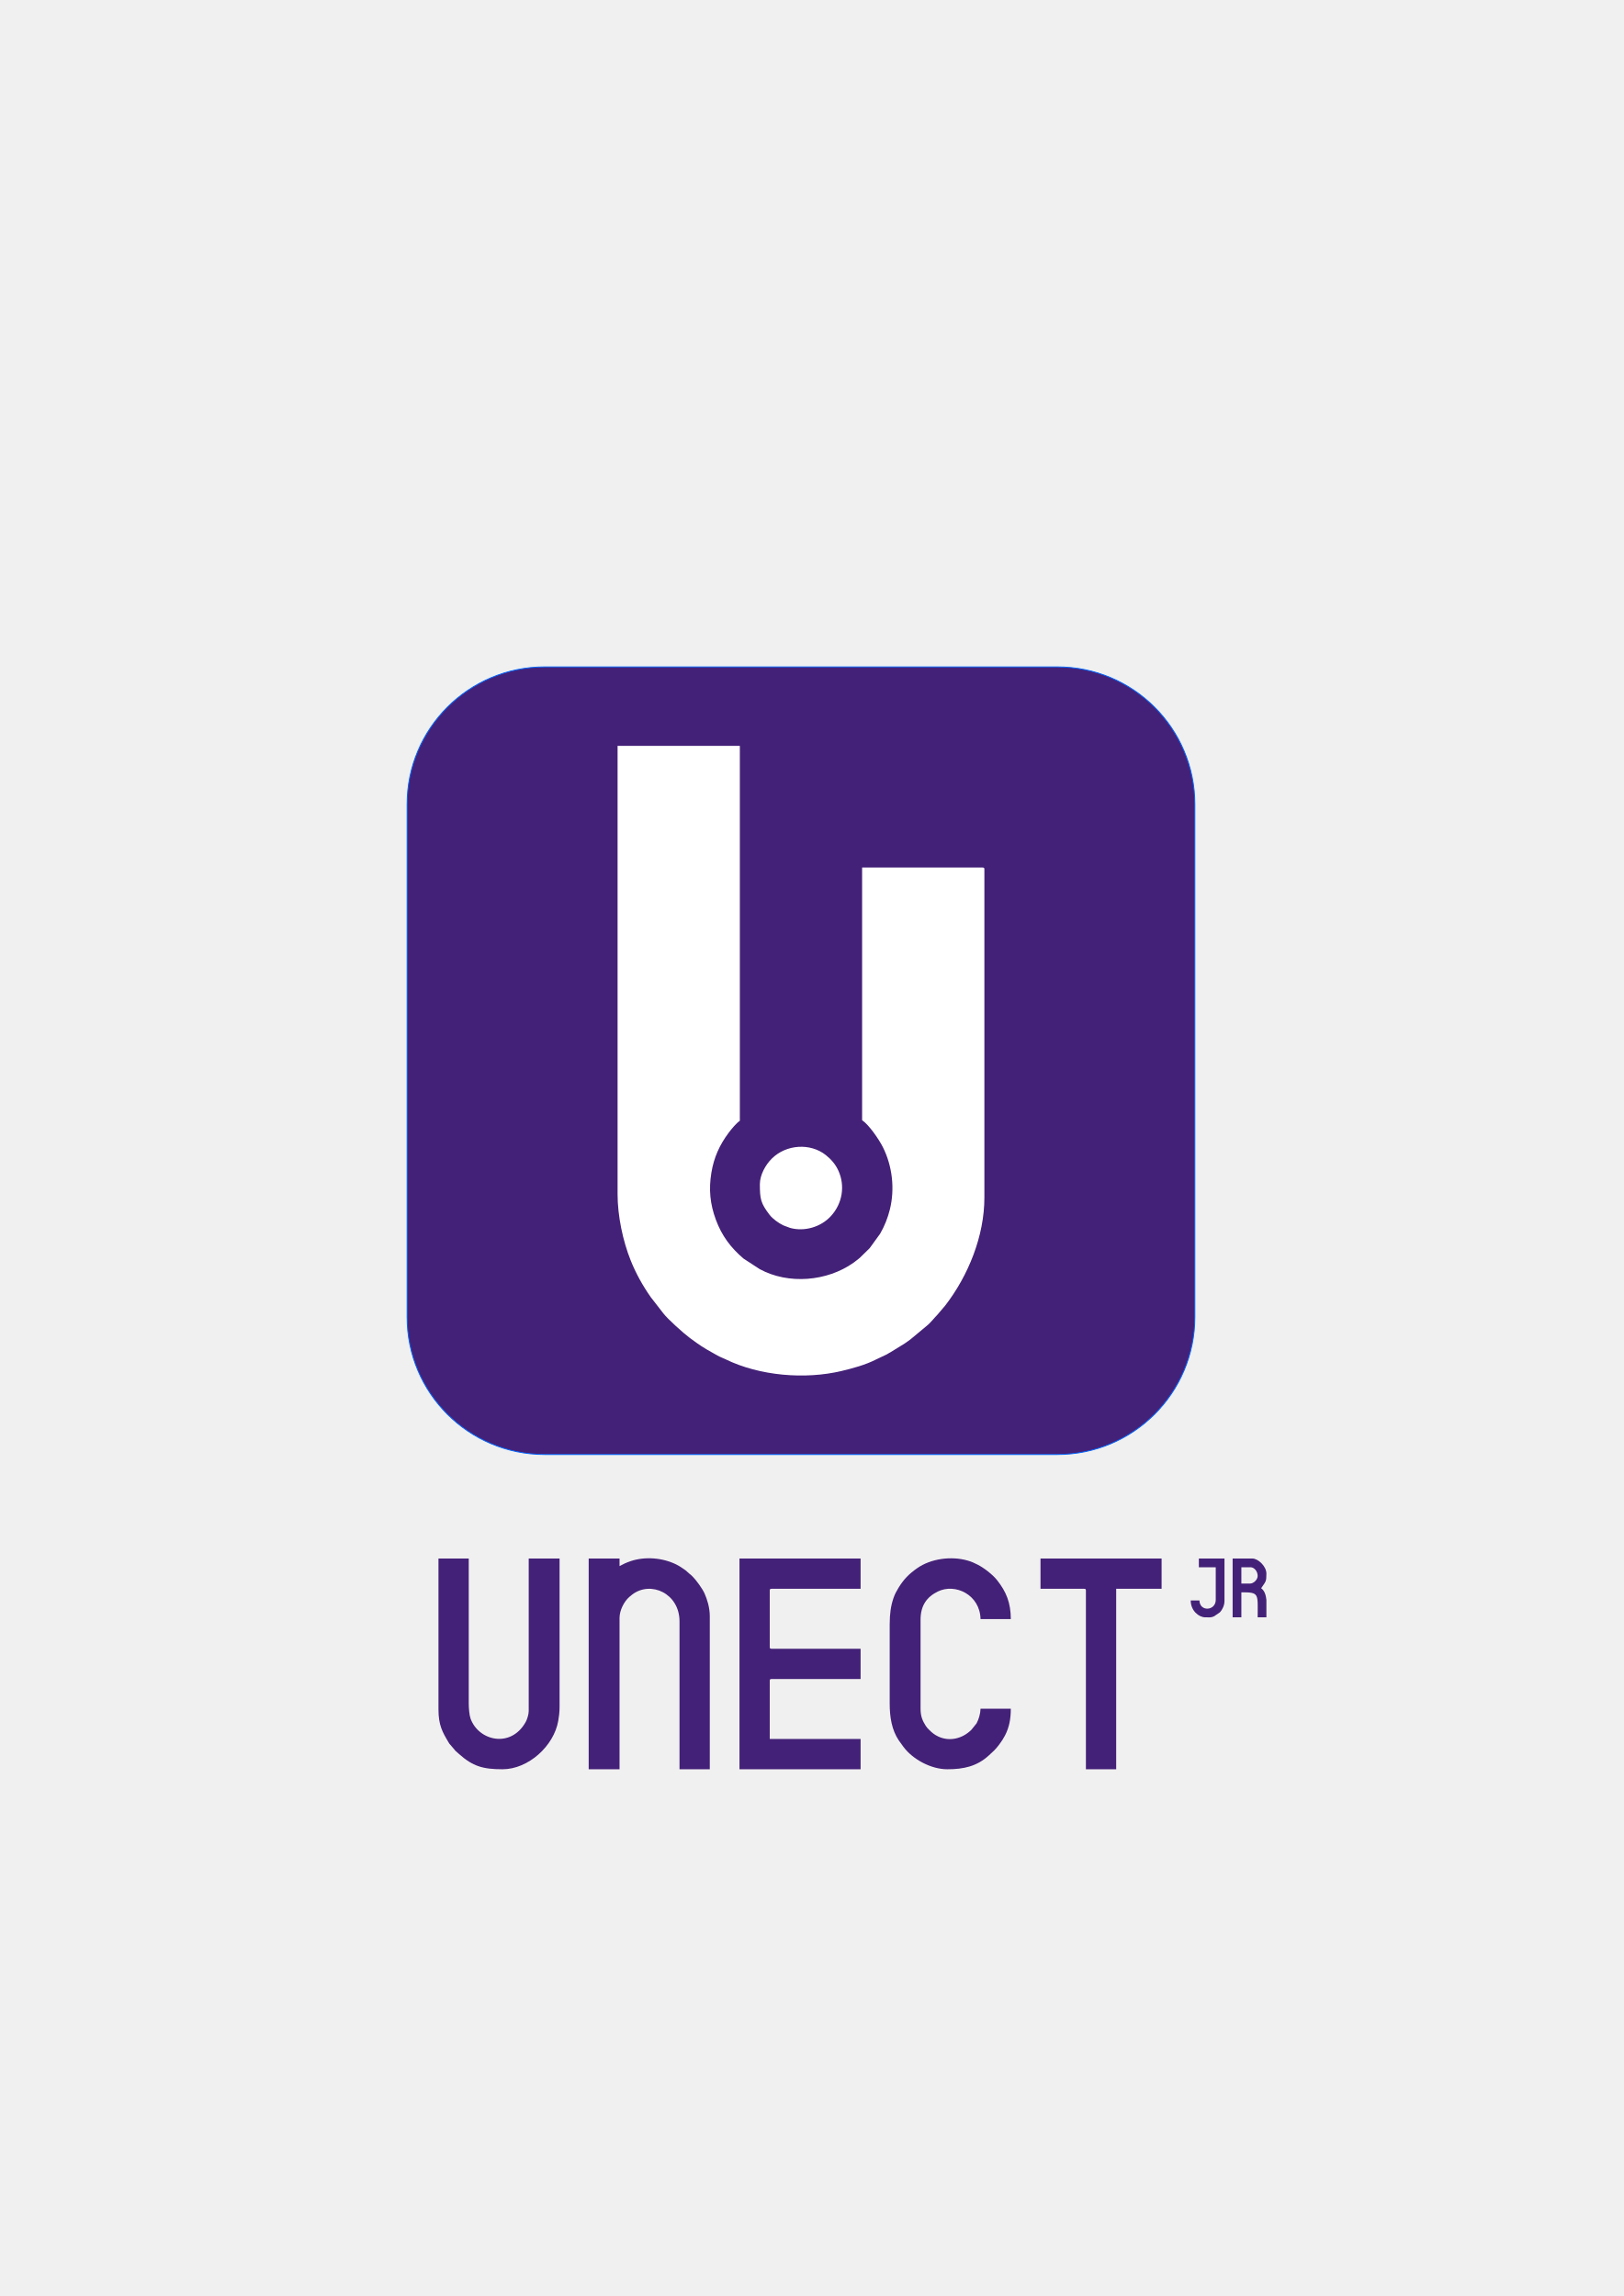
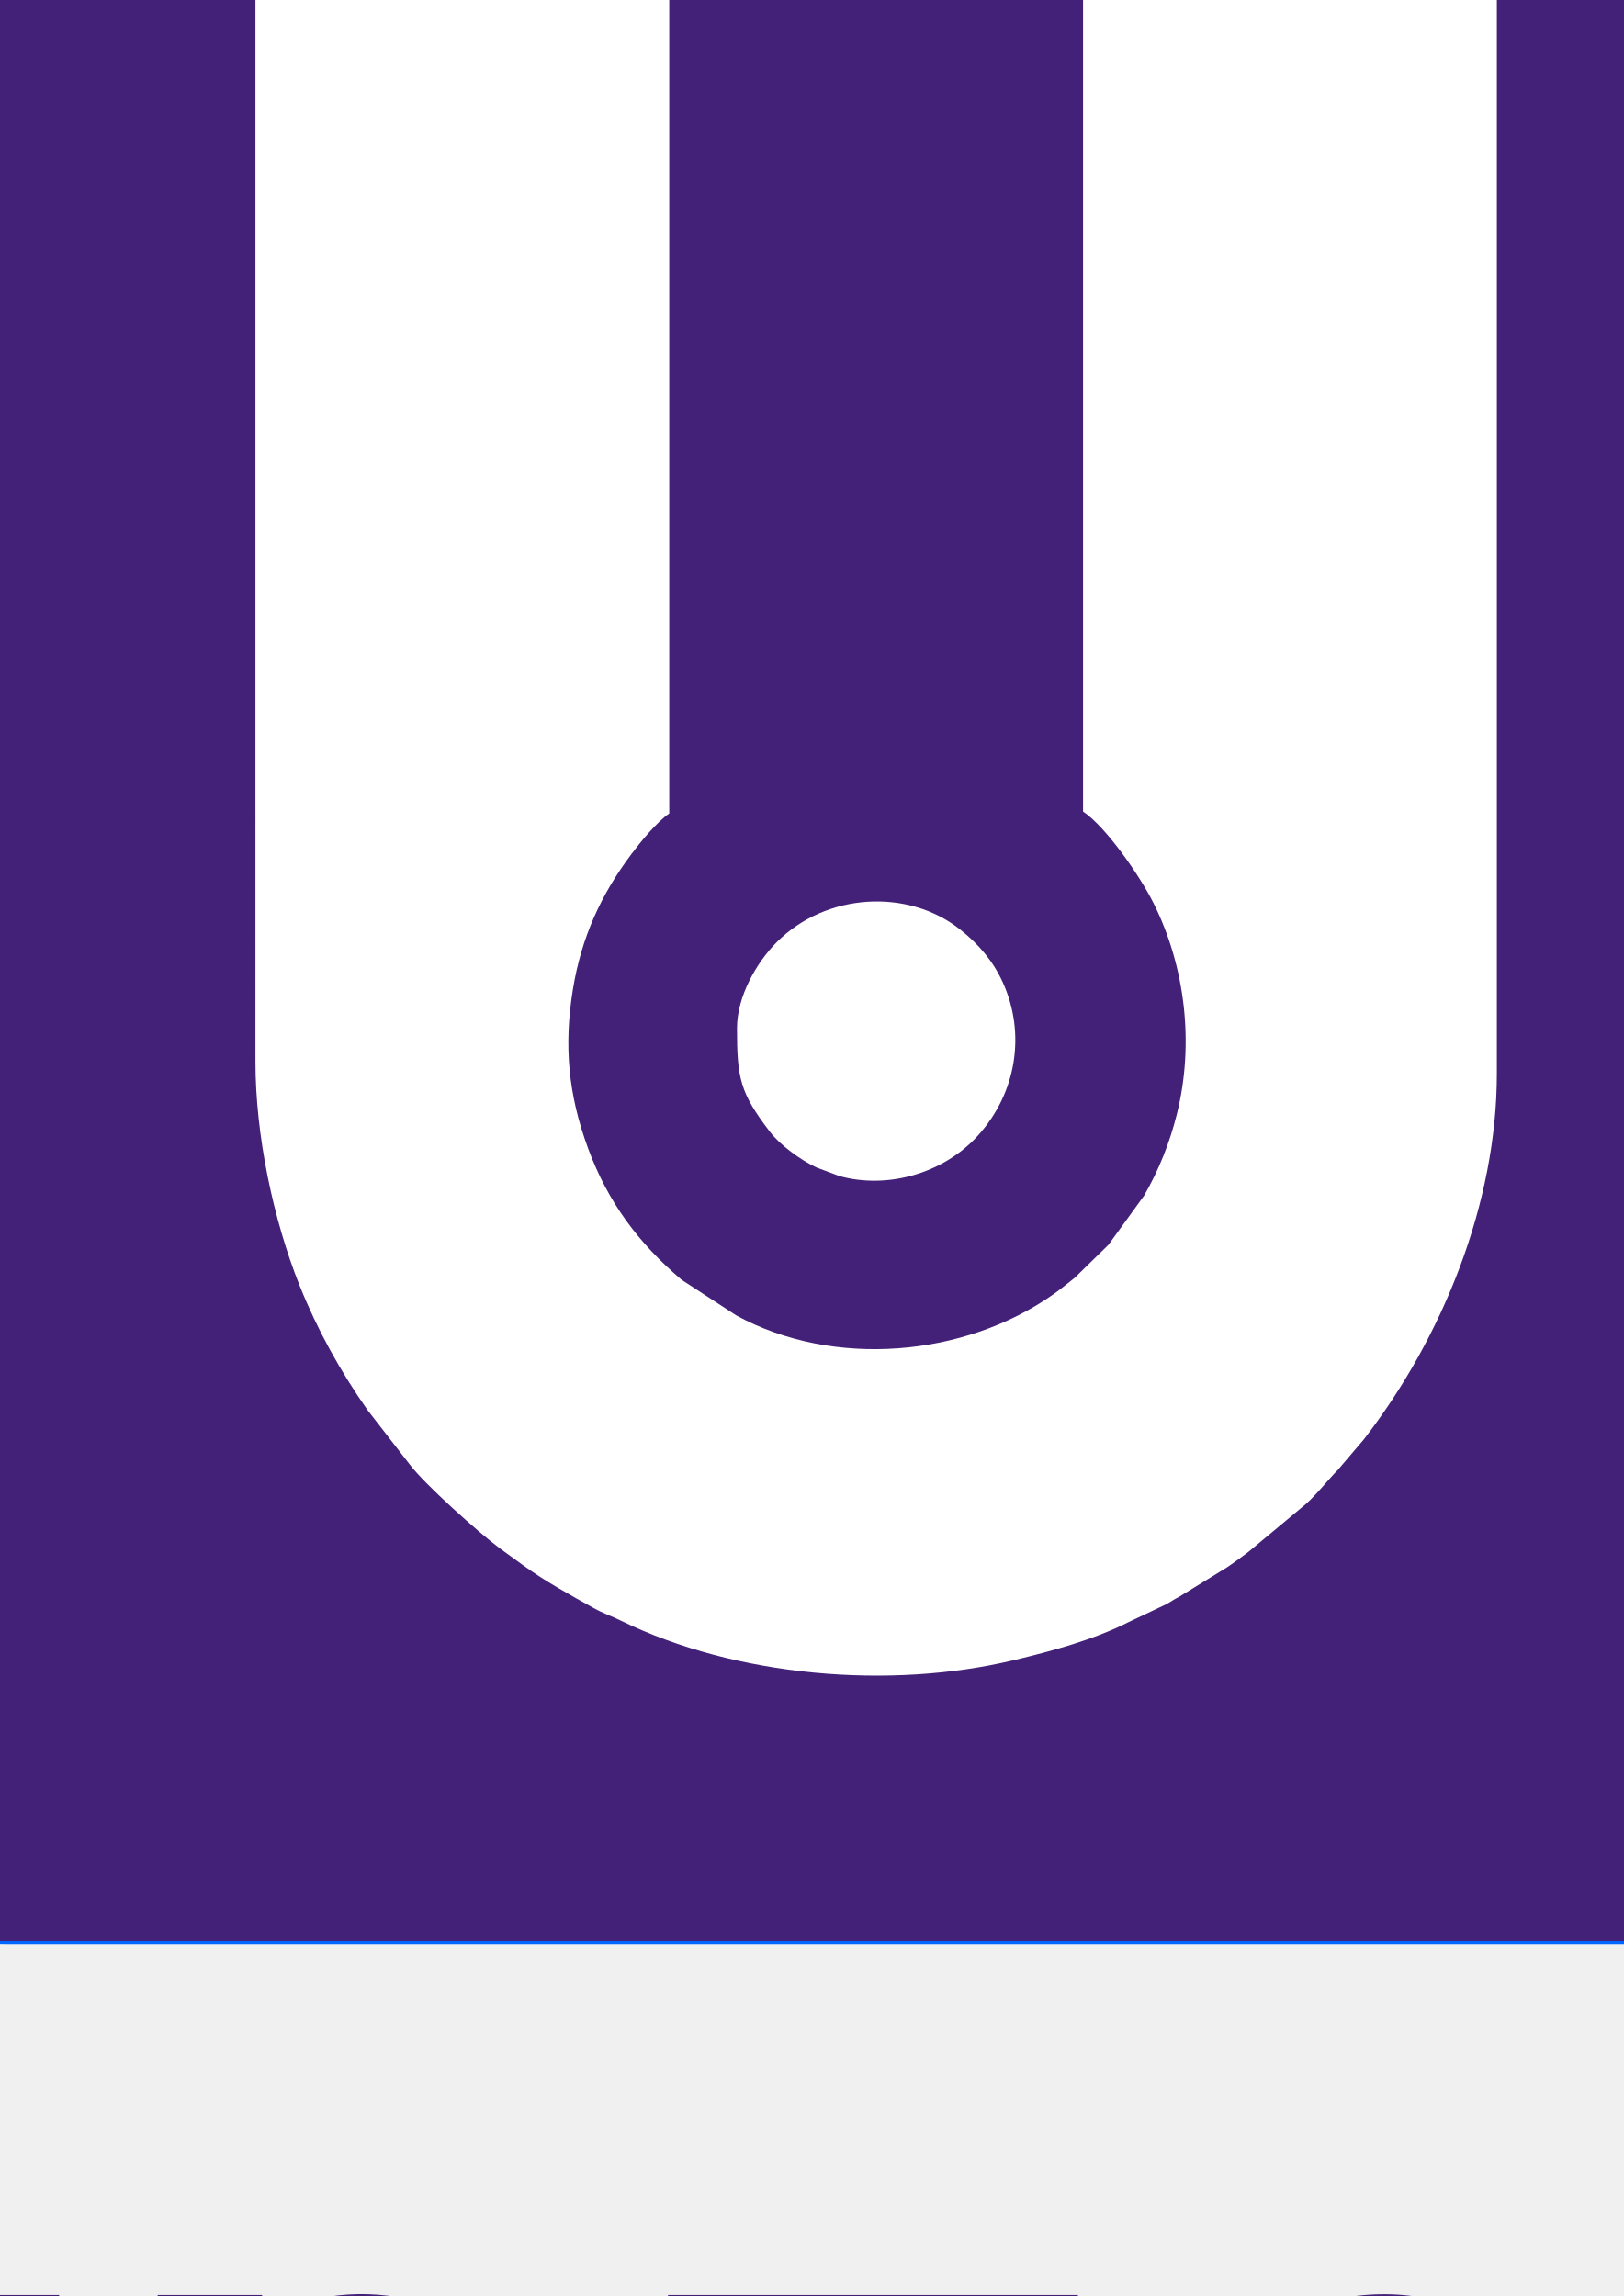
<svg xmlns="http://www.w3.org/2000/svg" width="210mm" height="297mm" viewBox="0 0 210 297" version="1.1" id="svg8">
  <defs id="defs2" />
  <g id="layer1">
-     <g id="g172" transform="matrix(0.2216411,0,0,0.2216411,121.5004,113.6864)">
+     <g id="g172" transform="matrix(0.7501188,0,0,0.7501188,173.9193,-0.6761065)">
      <rect ry="80.254" rx="80.254" y="-123.716" x="-310.631" height="459.679" width="459.679" id="rect160" style="opacity:1;fill:#442178;fill-opacity:1;stroke:#0066ff;stroke-width:0.524;stroke-linecap:round;stroke-linejoin:round;stroke-miterlimit:4;stroke-dasharray:none;stroke-opacity:1;paint-order:normal" />
      <path id="path114" style="fill:#ffffff;fill-rule:evenodd;stroke-width:0.041" d="m -187.812,183.989 c 0,12.65 3.062,27.217 7.61,38.595 3.048,7.624 7.064,14.856 11.757,21.538 l 7.273,9.374 c 2.593,3.417 11.783,11.648 15.488,14.409 l 3.937,2.858 c 3.951,2.87 8.013,5.081 12.258,7.447 1.639,0.914 2.956,1.322 4.646,2.149 19.919,9.745 46.48,11.93 67.761,6.839 6.637,-1.588 13.79,-3.51 19.89,-6.61 l 6.456,-3.057 c 0.933,-0.52 1.116,-0.731 2.15,-1.247 l 8.202,-5.048 c 1.418,-0.943 2.428,-1.709 3.755,-2.7 l 9.083,-7.564 c 2.192,-1.659 4.747,-5.009 6.342,-6.569 L 3.327,249.079 C 16.886,231.527 26.23,208.385 26.23,186.028 V -5.586 c 0,-0.783 -0.236,-1.019 -1.019,-1.019 H -45.117 V 140.842 c 3.983,2.667 9.813,11.131 12.12,15.739 5.532,11.051 7.074,24.351 4.054,36.447 -1.231,4.933 -3.12,9.678 -5.65,14.055 l -6.137,8.473 -5.841,5.71 c -0.615,0.521 -1.045,0.809 -1.705,1.353 -0.626,0.516 -1.341,1.044 -1.934,1.463 -15.34,10.837 -37.9,12.811 -54.657,3.686 l -9.464,-6.165 c -7.454,-6.354 -12.684,-13.352 -16.112,-22.619 -3.424,-9.257 -4.235,-17.733 -2.626,-27.523 1.454,-8.847 4.777,-16.199 10.052,-23.242 1.613,-2.153 4.462,-5.64 6.551,-7.039 V -77.61 h -71.347 z" />
      <path id="path116" style="fill:#442178;fill-rule:evenodd;stroke-width:0.041" d="m -116.676,519.652 h 70.668 v -17.666 h -53.001 v -33.974 c 0,-0.783 0.236,-1.019 1.019,-1.019 h 51.982 v -17.666 h -51.982 c -0.783,0 -1.019,-0.236 -1.019,-1.019 v -32.955 c 0,-0.783 0.236,-1.019 1.019,-1.019 h 51.982 V 396.666 h -70.668 z" />
      <path id="path118" style="fill:#442178;fill-rule:evenodd;stroke-width:0.041" d="m -204.671,519.652 h 18.007 v -88.332 c 0,-4.438 2.638,-9.585 5.738,-12.268 l 1.677,-1.381 c 10.867,-8.223 27.579,-0.624 27.579,15.687 v 86.294 h 17.667 v -89.351 c 0,-4.974 -1.519,-9.791 -3.057,-13.25 -1.218,-2.738 -4.767,-7.653 -6.875,-9.773 -0.874,-0.879 -1.129,-1.136 -2.159,-1.918 -0.95,-0.721 -1.251,-1.256 -2.172,-1.905 -1.539,-1.086 -3.398,-2.378 -5.214,-3.279 -8.099,-4.021 -18.247,-4.78 -26.605,-2.025 -2.804,0.924 -4.14,1.643 -6.579,2.934 v -4.417 h -18.007 z" />
      <path id="path120" style="fill:#442178;fill-rule:evenodd;stroke-width:0.041" d="m -292.326,484.659 c 0,9.257 2.274,13.267 5.999,19.482 0.492,0.821 0.321,0.511 0.873,1.165 l 1.879,2.198 c 0.549,0.583 0.63,0.803 1.072,1.306 l 2.152,1.925 c 8.082,7.217 14.011,8.917 25.397,8.917 15.065,0 30.007,-13.579 32.527,-28.287 0.451,-2.635 0.769,-5.119 0.769,-8.065 V 396.666 h -18.007 v 89.012 c 0,2.05 -0.982,4.997 -1.761,6.393 -8.653,15.495 -27.467,11.083 -32.18,-2.009 -0.71,-1.973 -1.053,-6.093 -1.053,-8.8 v -84.595 h -17.667 z" />
      <path id="path122" style="fill:#442178;fill-rule:evenodd;stroke-width:0.041" d="m -29.021,435.057 v 46.205 c 0,8.086 1.233,15.437 5.296,21.544 l 2.857,3.938 c 5.422,7.186 15.978,12.909 25.482,12.909 9.479,0 17.25,-1.682 24.207,-8.068 2.631,-2.416 3.742,-3.271 6.127,-6.443 1.196,-1.591 2.403,-3.445 3.306,-5.187 2.466,-4.756 3.392,-9.657 3.392,-15.634 H 23.98 c -0.063,2.837 -1.021,6.179 -2.314,8.558 l -3.037,3.758 c -5.308,5.275 -12.871,6.969 -19.345,3.886 -2.154,-1.026 -3.539,-2.137 -5.117,-3.716 -0.827,-0.827 -1.424,-1.36 -2.064,-2.352 -1.999,-3.099 -3.116,-5.788 -3.116,-10.134 v -51.98 c 0,-8.266 3.697,-13.305 10.073,-16.427 10.171,-4.981 24.604,1.851 24.921,16.087 h 17.667 c 0,-9.383 -2.624,-15.968 -8.096,-22.82 -2.559,-3.204 -7.695,-7.175 -11.38,-9.004 -2.073,-1.029 -3.341,-1.65 -5.801,-2.353 -9.373,-2.678 -21.345,-1.191 -29.478,4.563 -4.638,3.281 -7.726,6.364 -10.752,11.331 -1.128,1.851 -2.147,3.68 -2.916,5.917 -1.604,4.671 -2.244,9.302 -2.244,15.423 z" />
      <path id="path124" style="fill:#442178;fill-rule:evenodd;stroke-width:0.041" d="m 58.974,414.333 h 25.481 c 0.783,0 1.019,0.236 1.019,1.019 v 104.3 H 103.141 V 414.333 h 26.5 V 396.666 H 58.974 Z" />
      <path id="path126" style="fill:#ffffff;fill-rule:evenodd;stroke-width:0.041" d="m -104.785,178.213 c 0,8.576 0.511,11.102 5.633,17.809 1.818,2.38 5.357,4.929 8.066,6.204 l 3.955,1.481 c 8.155,2.273 17.882,-0.334 23.923,-7.02 6.655,-7.365 8.207,-17.583 4.291,-26.289 -1.706,-3.793 -4.232,-6.705 -7.42,-9.228 -8.961,-7.091 -23.05,-6.339 -31.569,2.179 -3.507,3.507 -6.879,9.386 -6.879,14.864 z" />
      <path id="path128" style="fill:#442178;fill-rule:evenodd;stroke-width:0.041" d="m 181.283,411.275 h -5.096 v -9.513 h 5.436 c 1.876,0 4.077,2.146 4.077,5.096 0,2.083 -2.333,4.417 -4.417,4.417 z m 9.513,9.513 v 10.192 h -5.096 c 0,-13.878 1.139,-14.609 -9.513,-14.609 v 14.609 H 171.091 V 396.666 h 11.551 c 3.257,0 8.154,4.44 8.154,8.833 0,4.838 -0.375,4.487 -3.058,8.493 1.959,1.435 2.761,3.947 3.058,6.795 z" />
      <path id="path130" style="fill:#442178;fill-rule:evenodd;stroke-width:0.041" d="m 151.385,401.762 h 9.853 v 19.025 c 0,6.458 -9.362,7.119 -9.513,0.34 h -5.096 c 0,5.973 4.702,9.852 8.494,9.852 2.433,0 3.402,0.254 5.168,-0.608 l 3.421,-2.355 c 1.304,-1.413 2.623,-3.931 2.623,-6.55 V 396.666 h -14.949 z" />
    </g>
  </g>
</svg>
